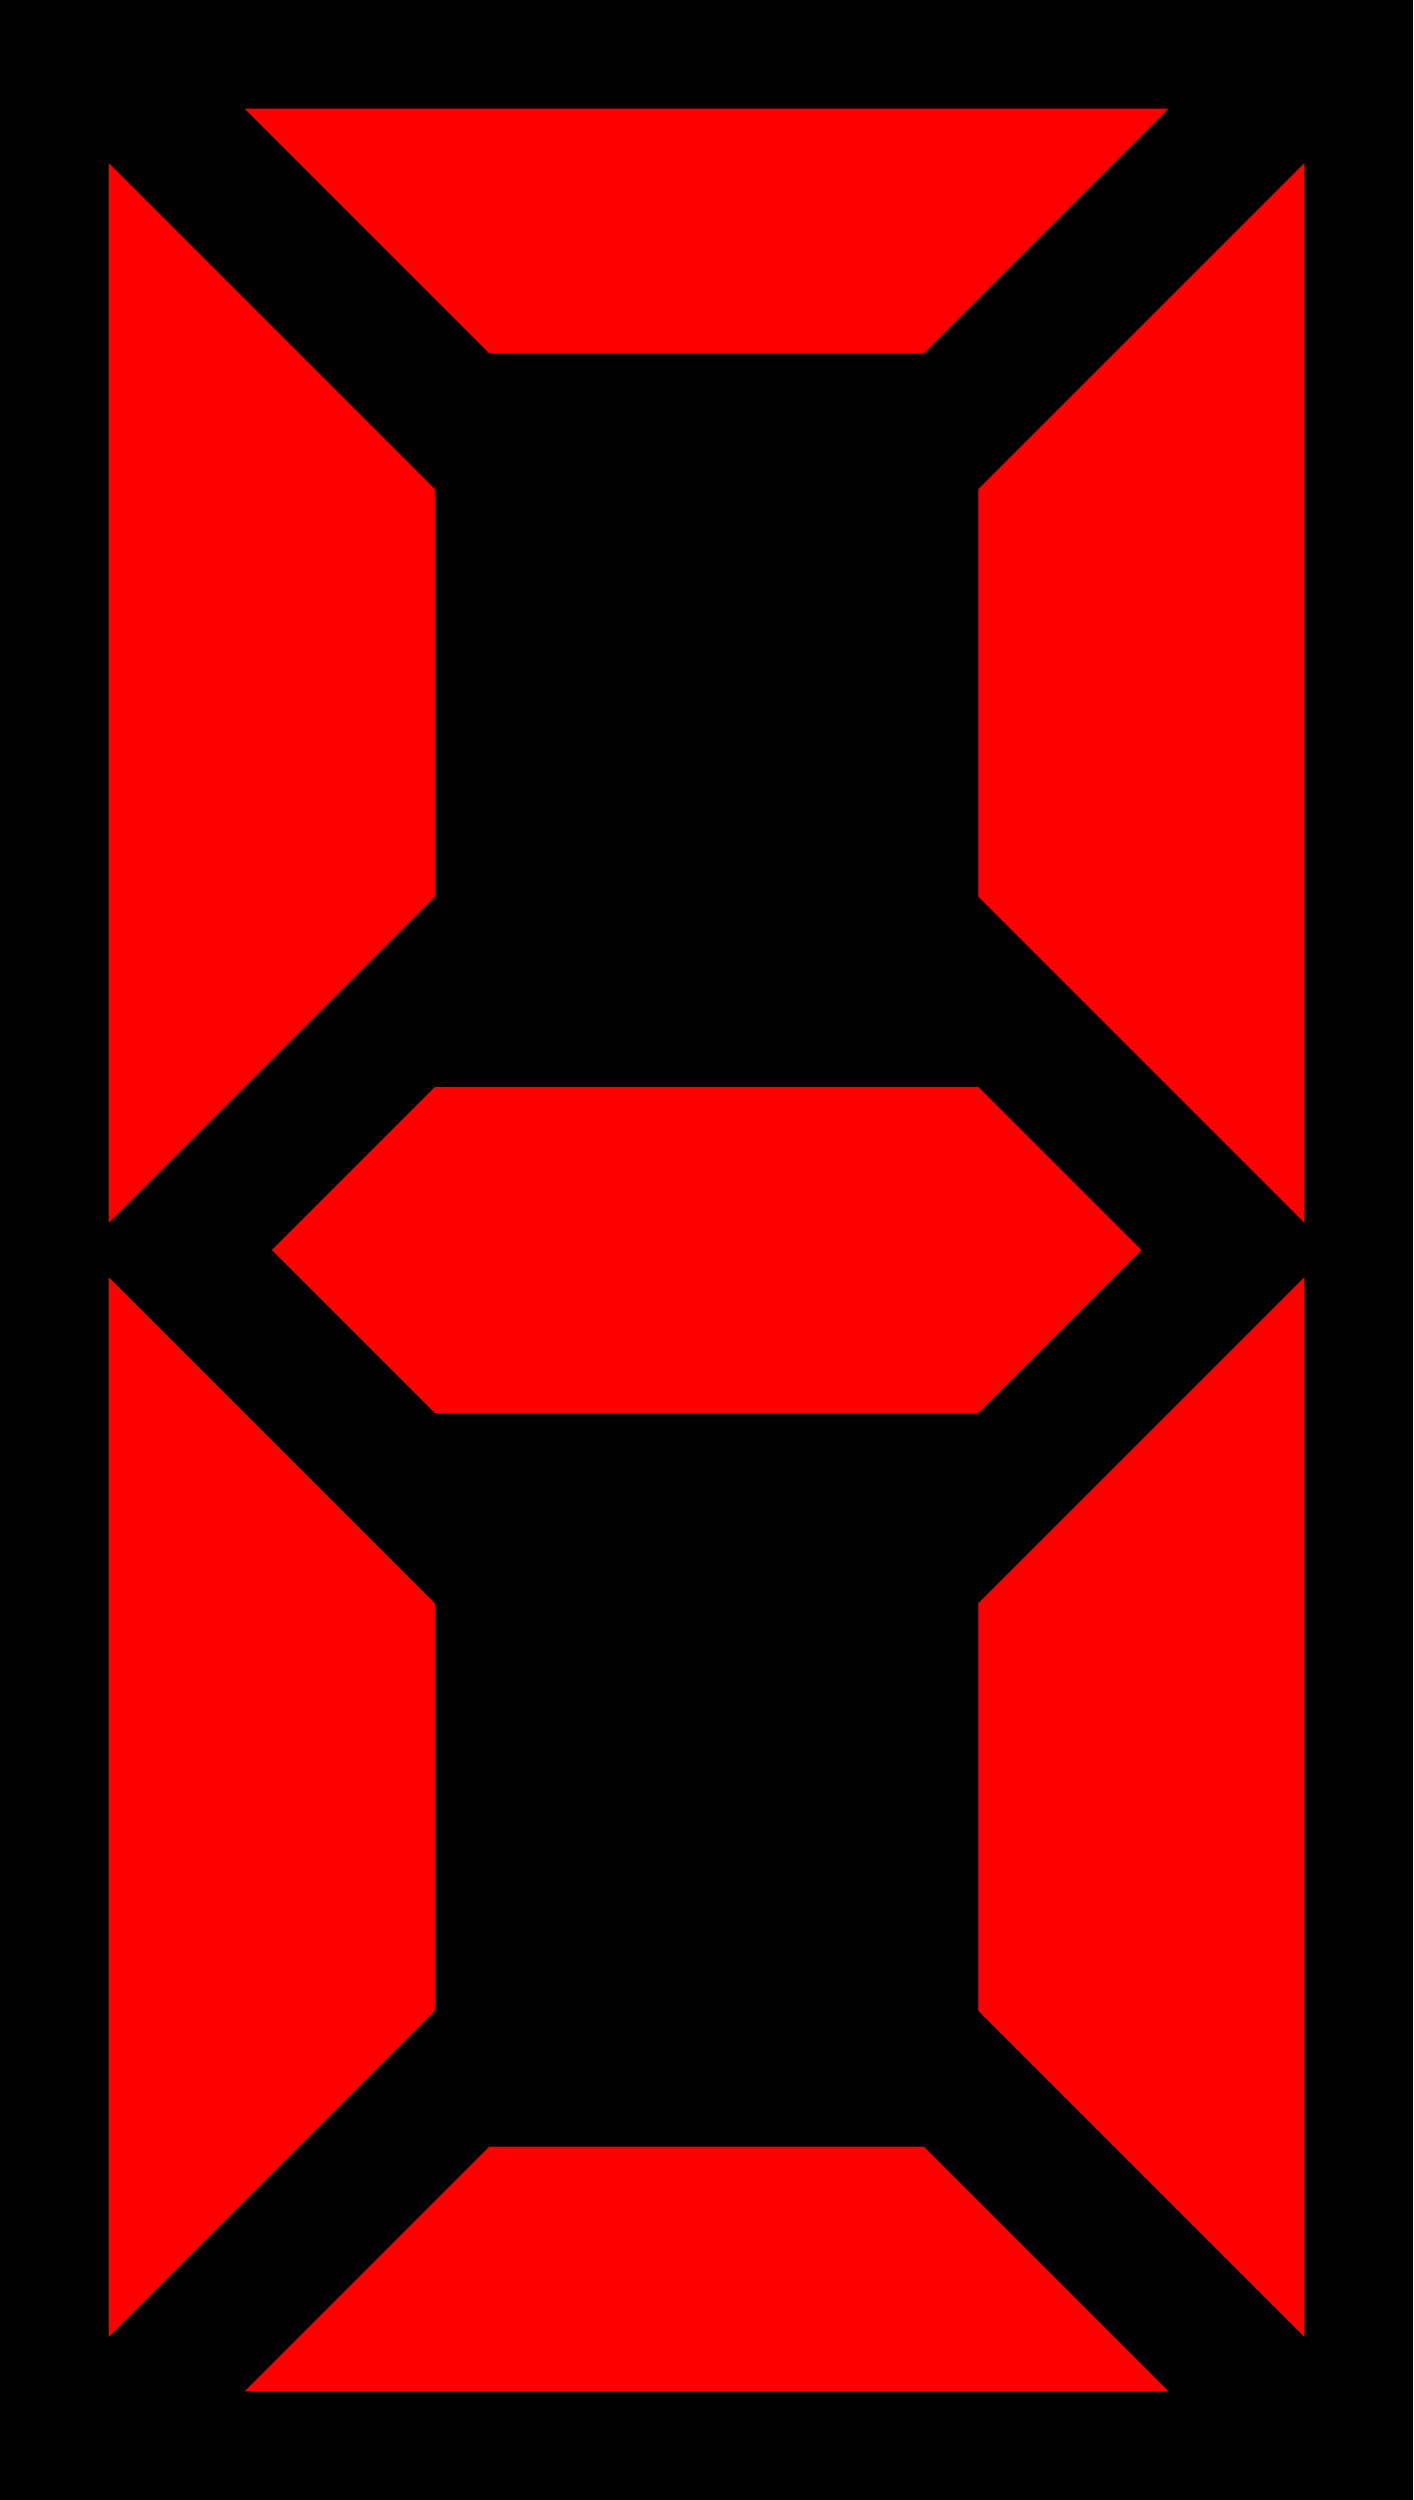
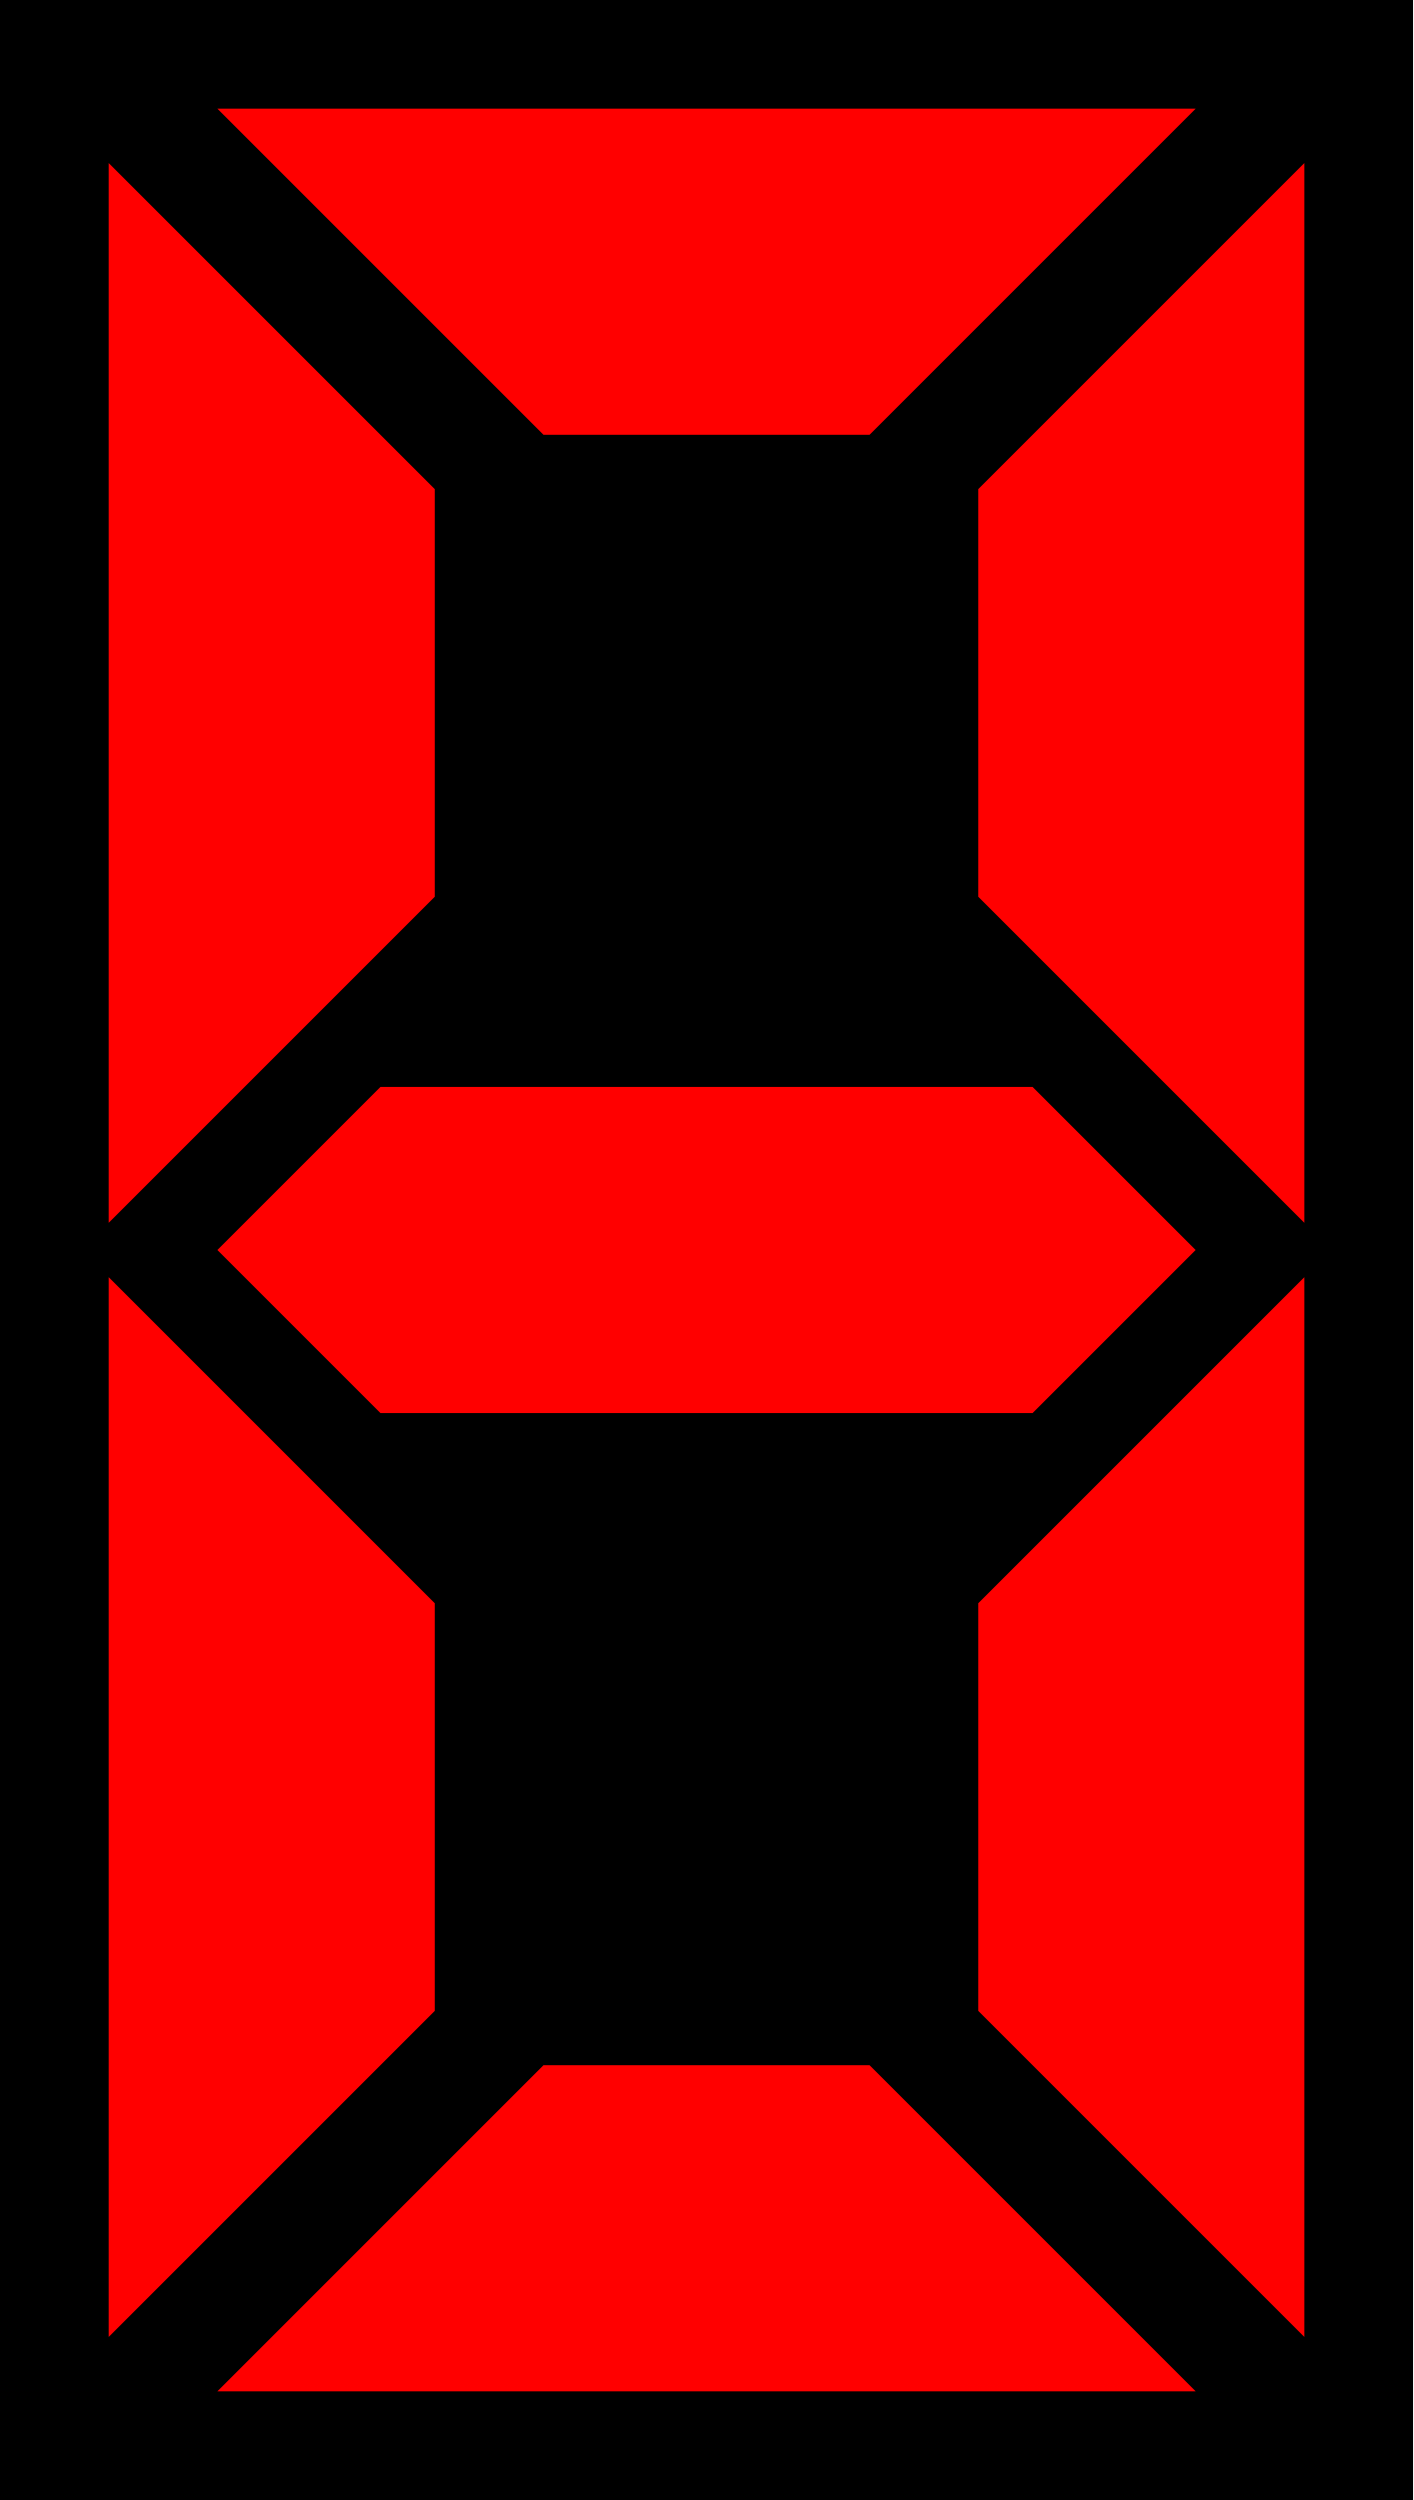
<svg xmlns="http://www.w3.org/2000/svg" viewBox="0 0 13 23" width="13" height="23">
  <rect x="0" y="0" width="13" height="23" fill="#000000" />
-   <path d="M 10.5,11.5 9,13 H 4 L 2.5,11.5 4,10 h 5 z" fill="#ff0000" />
-   <path d="M 10.75,22 H 2.25 L 4.5,19.75 h 4 z" fill="#ff0000" stroke-width="1.354" />
-   <path d="m 2.25,1 h 8.5 L 8.5,3.25 h -4 z" fill="#ff0000" stroke-width="1.354" />
+   <path d="M 11,11.5 9.5,13 h -6 L 2,11.5 3.5,10 h 6 z" fill="#ff0000" />
  <path d="m 12,21.5 -3,-3 v -3.75 l 3,-3 z" fill="#ff0000" stroke-width="1.225" />
  <path d="m 1,11.75 v 9.75 l 3,-3 v -3.75 z" fill="#ff0000" stroke-width="1.225" />
+   <path d="M 11,22 H 2 l 3,-3 h 3 z" fill="#ff0000" stroke-width="1.354" />
  <path d="m 12,11.25 -3,-3 V 4.5 l 3,-3 z" fill="#ff0000" stroke-width="1.225" />
  <path d="m 1,1.5 v 9.75 l 3,-3 V 4.5 Z" fill="#ff0000" stroke-width="1.225" />
+   <path d="m 2,1 h 9 L 8,4 H 5 Z" fill="#ff0000" stroke-width="1.354" />
</svg>
